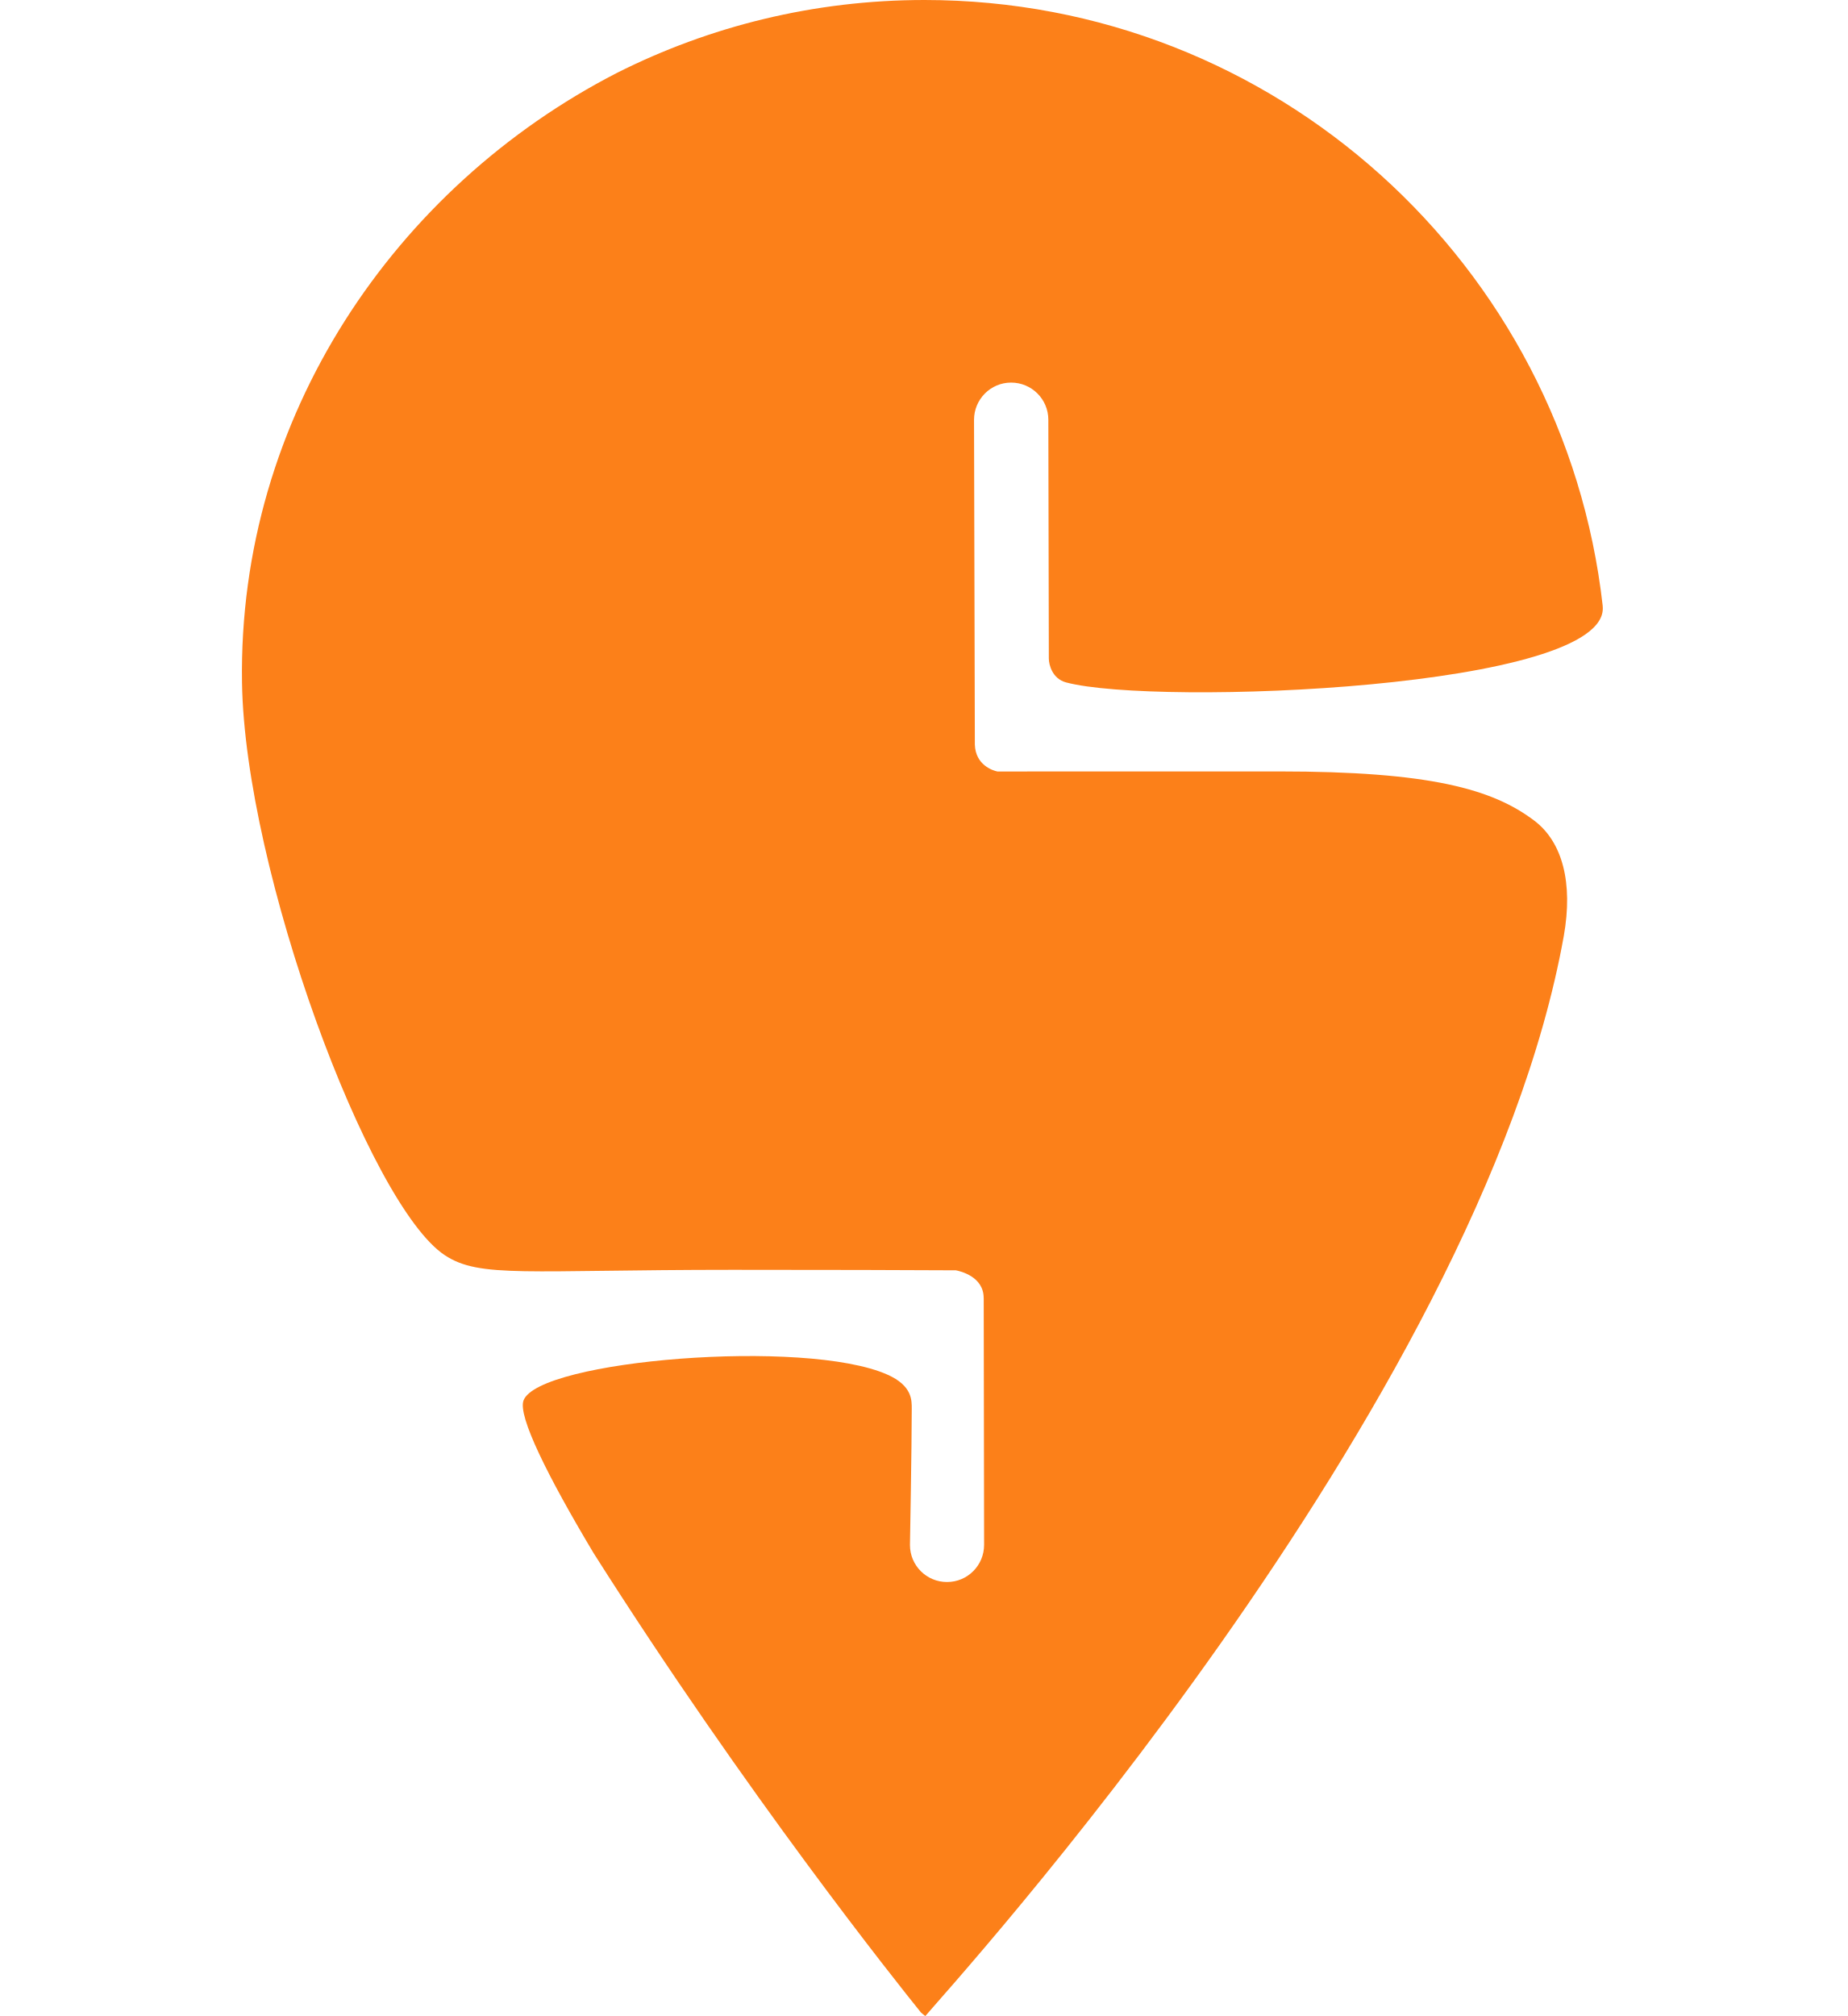
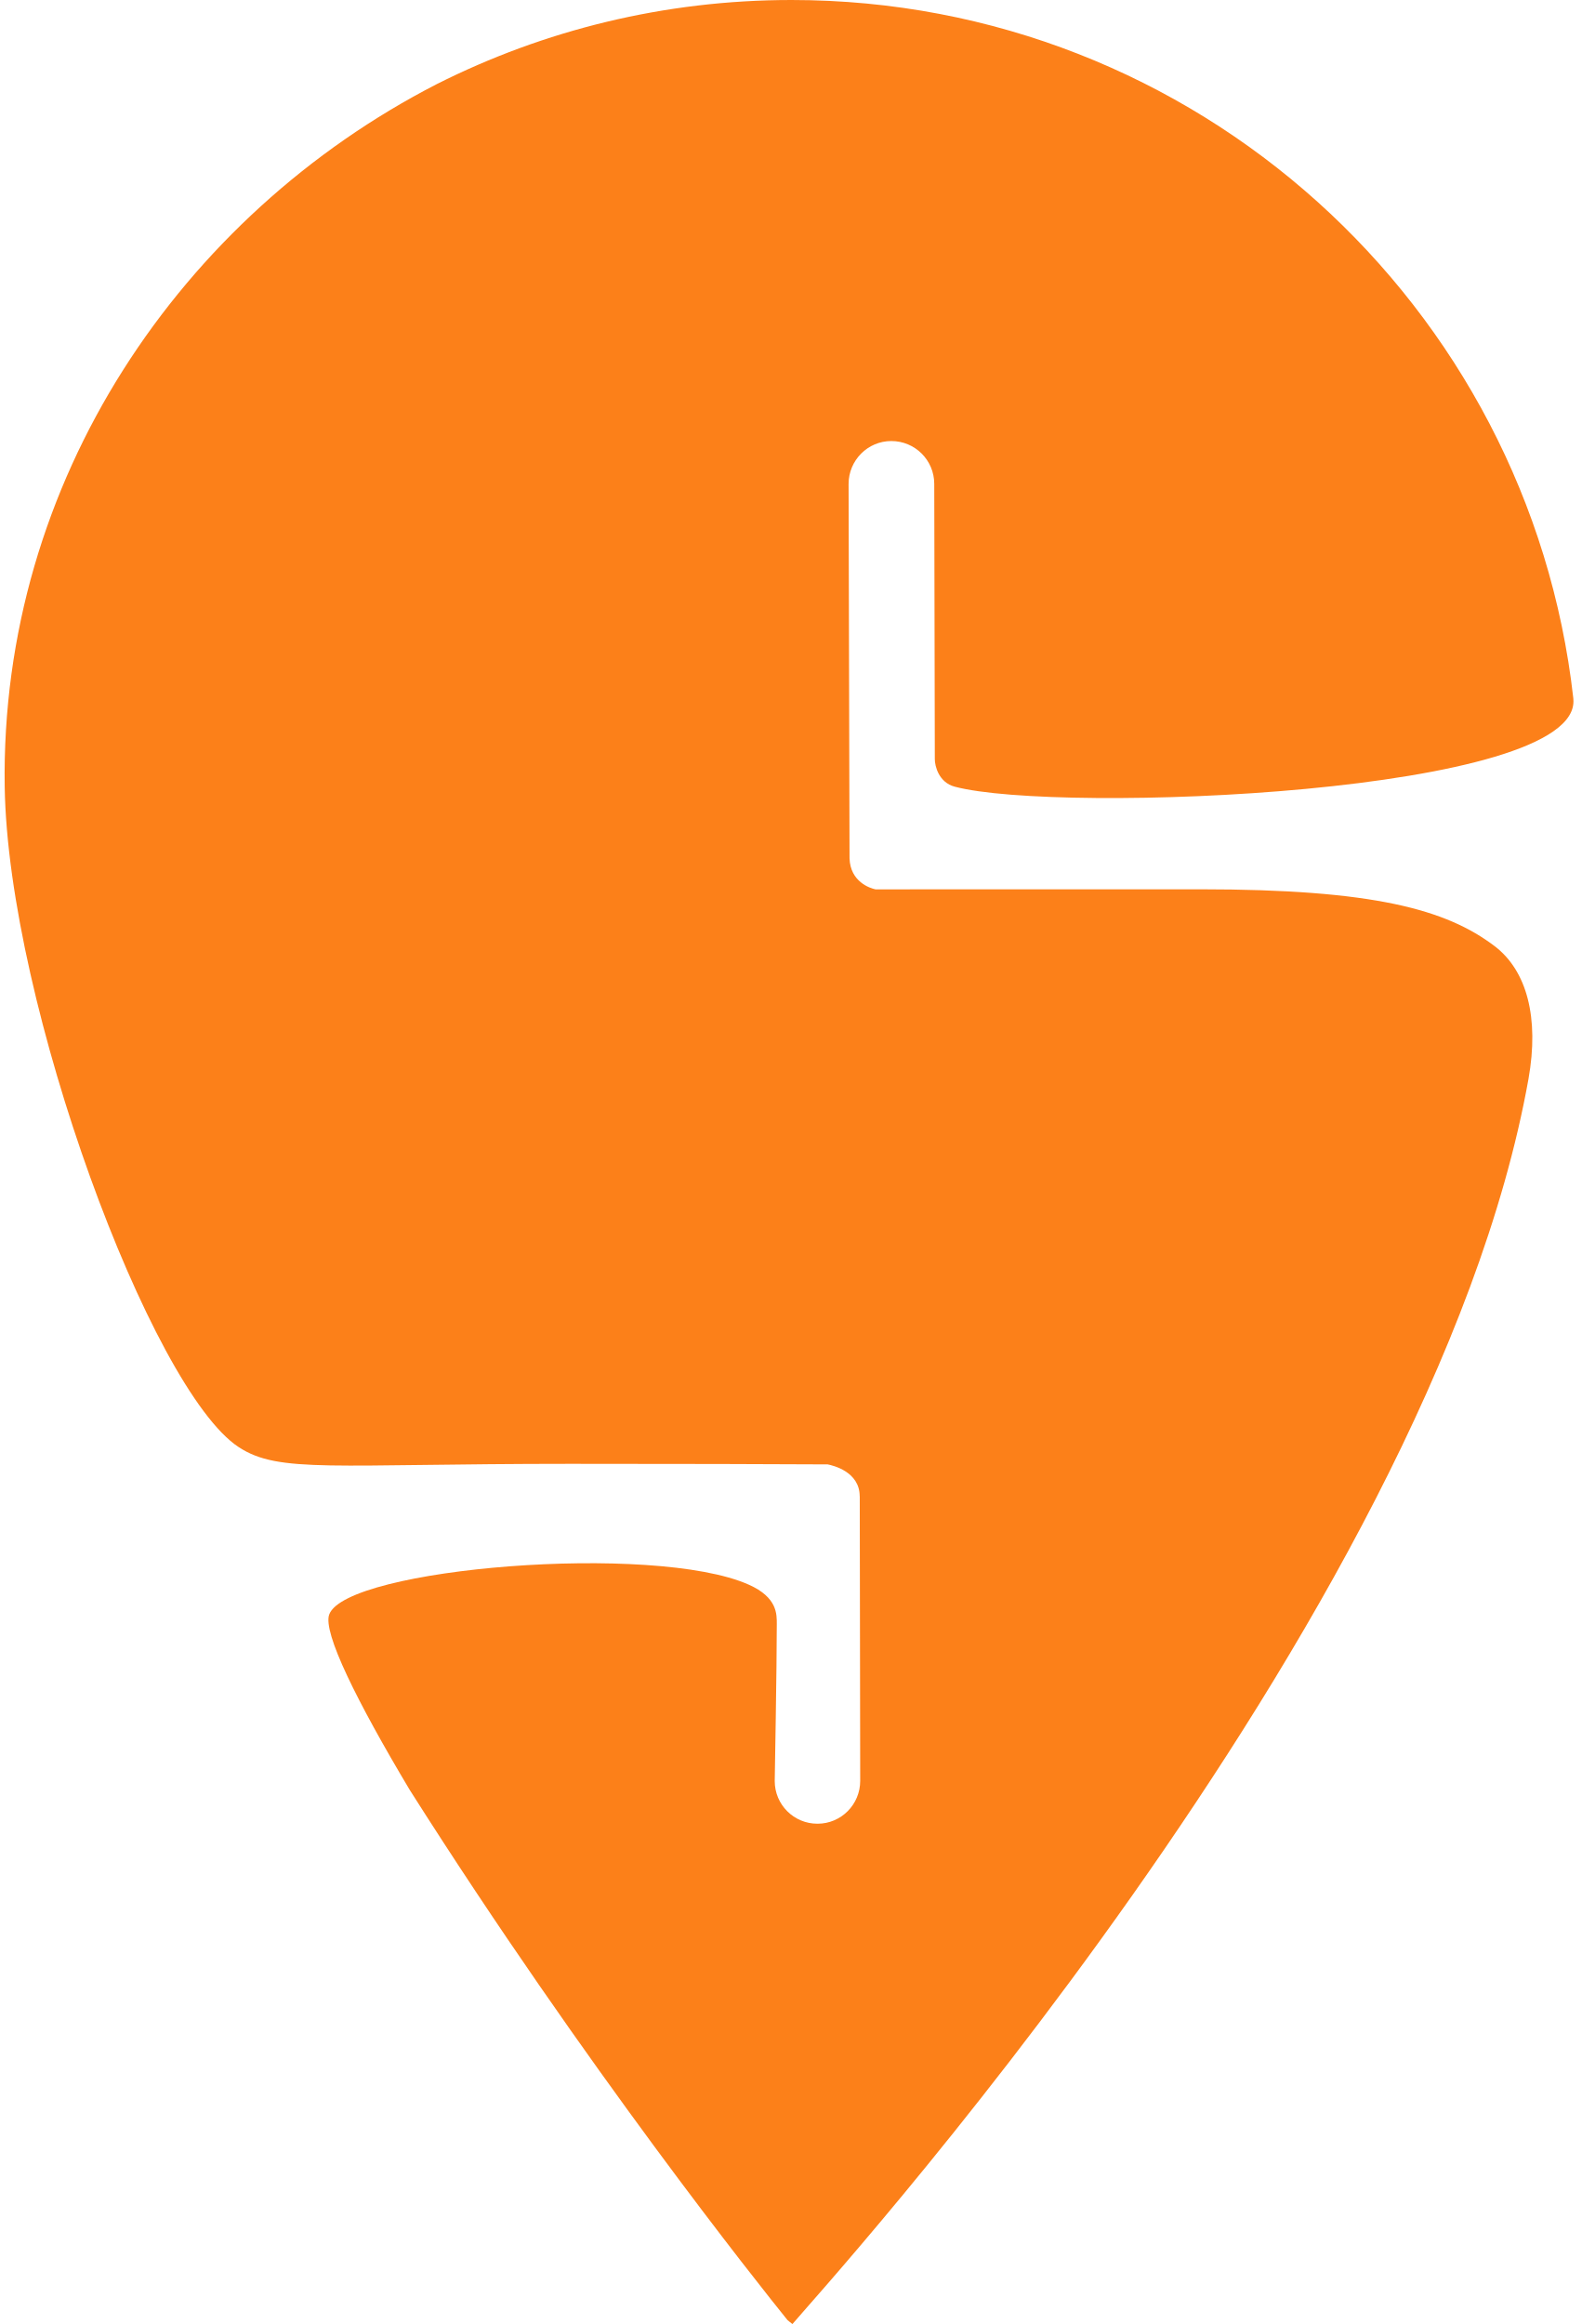
- <svg xmlns="http://www.w3.org/2000/svg" height="24px" viewBox="-7.3 3.6 2520.1 3702.8" width="22px">
+ <svg xmlns="http://www.w3.org/2000/svg" height="3rem" viewBox="-7.3 3.6 2520.1 3702.8" width="2.97rem">
  <path d="m1255.2 3706.3c-2.4-1.7-5-4-7.8-6.3-44.6-55.3-320.5-400.9-601.6-844.2-84.4-141.2-139.1-251.4-128.5-279.9 27.5-74.1 517.6-114.7 668.5-47.5 45.9 20.4 44.7 47.3 44.7 63.1 0 67.8-3.3 249.8-3.3 249.8 0 37.6 30.5 68.1 68.2 68 37.7 0 68.1-30.7 68-68.4l-.7-453.3h-.1c0-39.4-43-49.2-51-50.8-78.8-.5-238.7-.9-410.5-.9-379 0-463.8 15.6-528-26.6-139.5-91.2-367.6-706-372.9-1052-7.5-488 281.5-910.5 688.7-1119.8 170-85.6 362-133.9 565-133.9 644.4 0 1175.2 486.4 1245.8 1112.3 0 .5 0 1.2.1 1.7 13 151.3-820.9 183.4-985.8 139.4-25.3-6.7-31.7-32.7-31.7-43.8-.1-115-.9-438.8-.9-438.8-.1-37.7-30.7-68.1-68.4-68.1-37.6 0-68.1 30.7-68.1 68.4l1.5 596.4c1.2 37.6 32.7 47.7 41.4 49.5 93.8 0 313.1-.1 517.4-.1 276.1 0 392.1 32 469.3 90.7 51.3 39.1 71.1 114 53.8 211.4-154.9 866-1135.9 1939.1-1172.8 1983.8z" fill="#fc8019" />
</svg>
